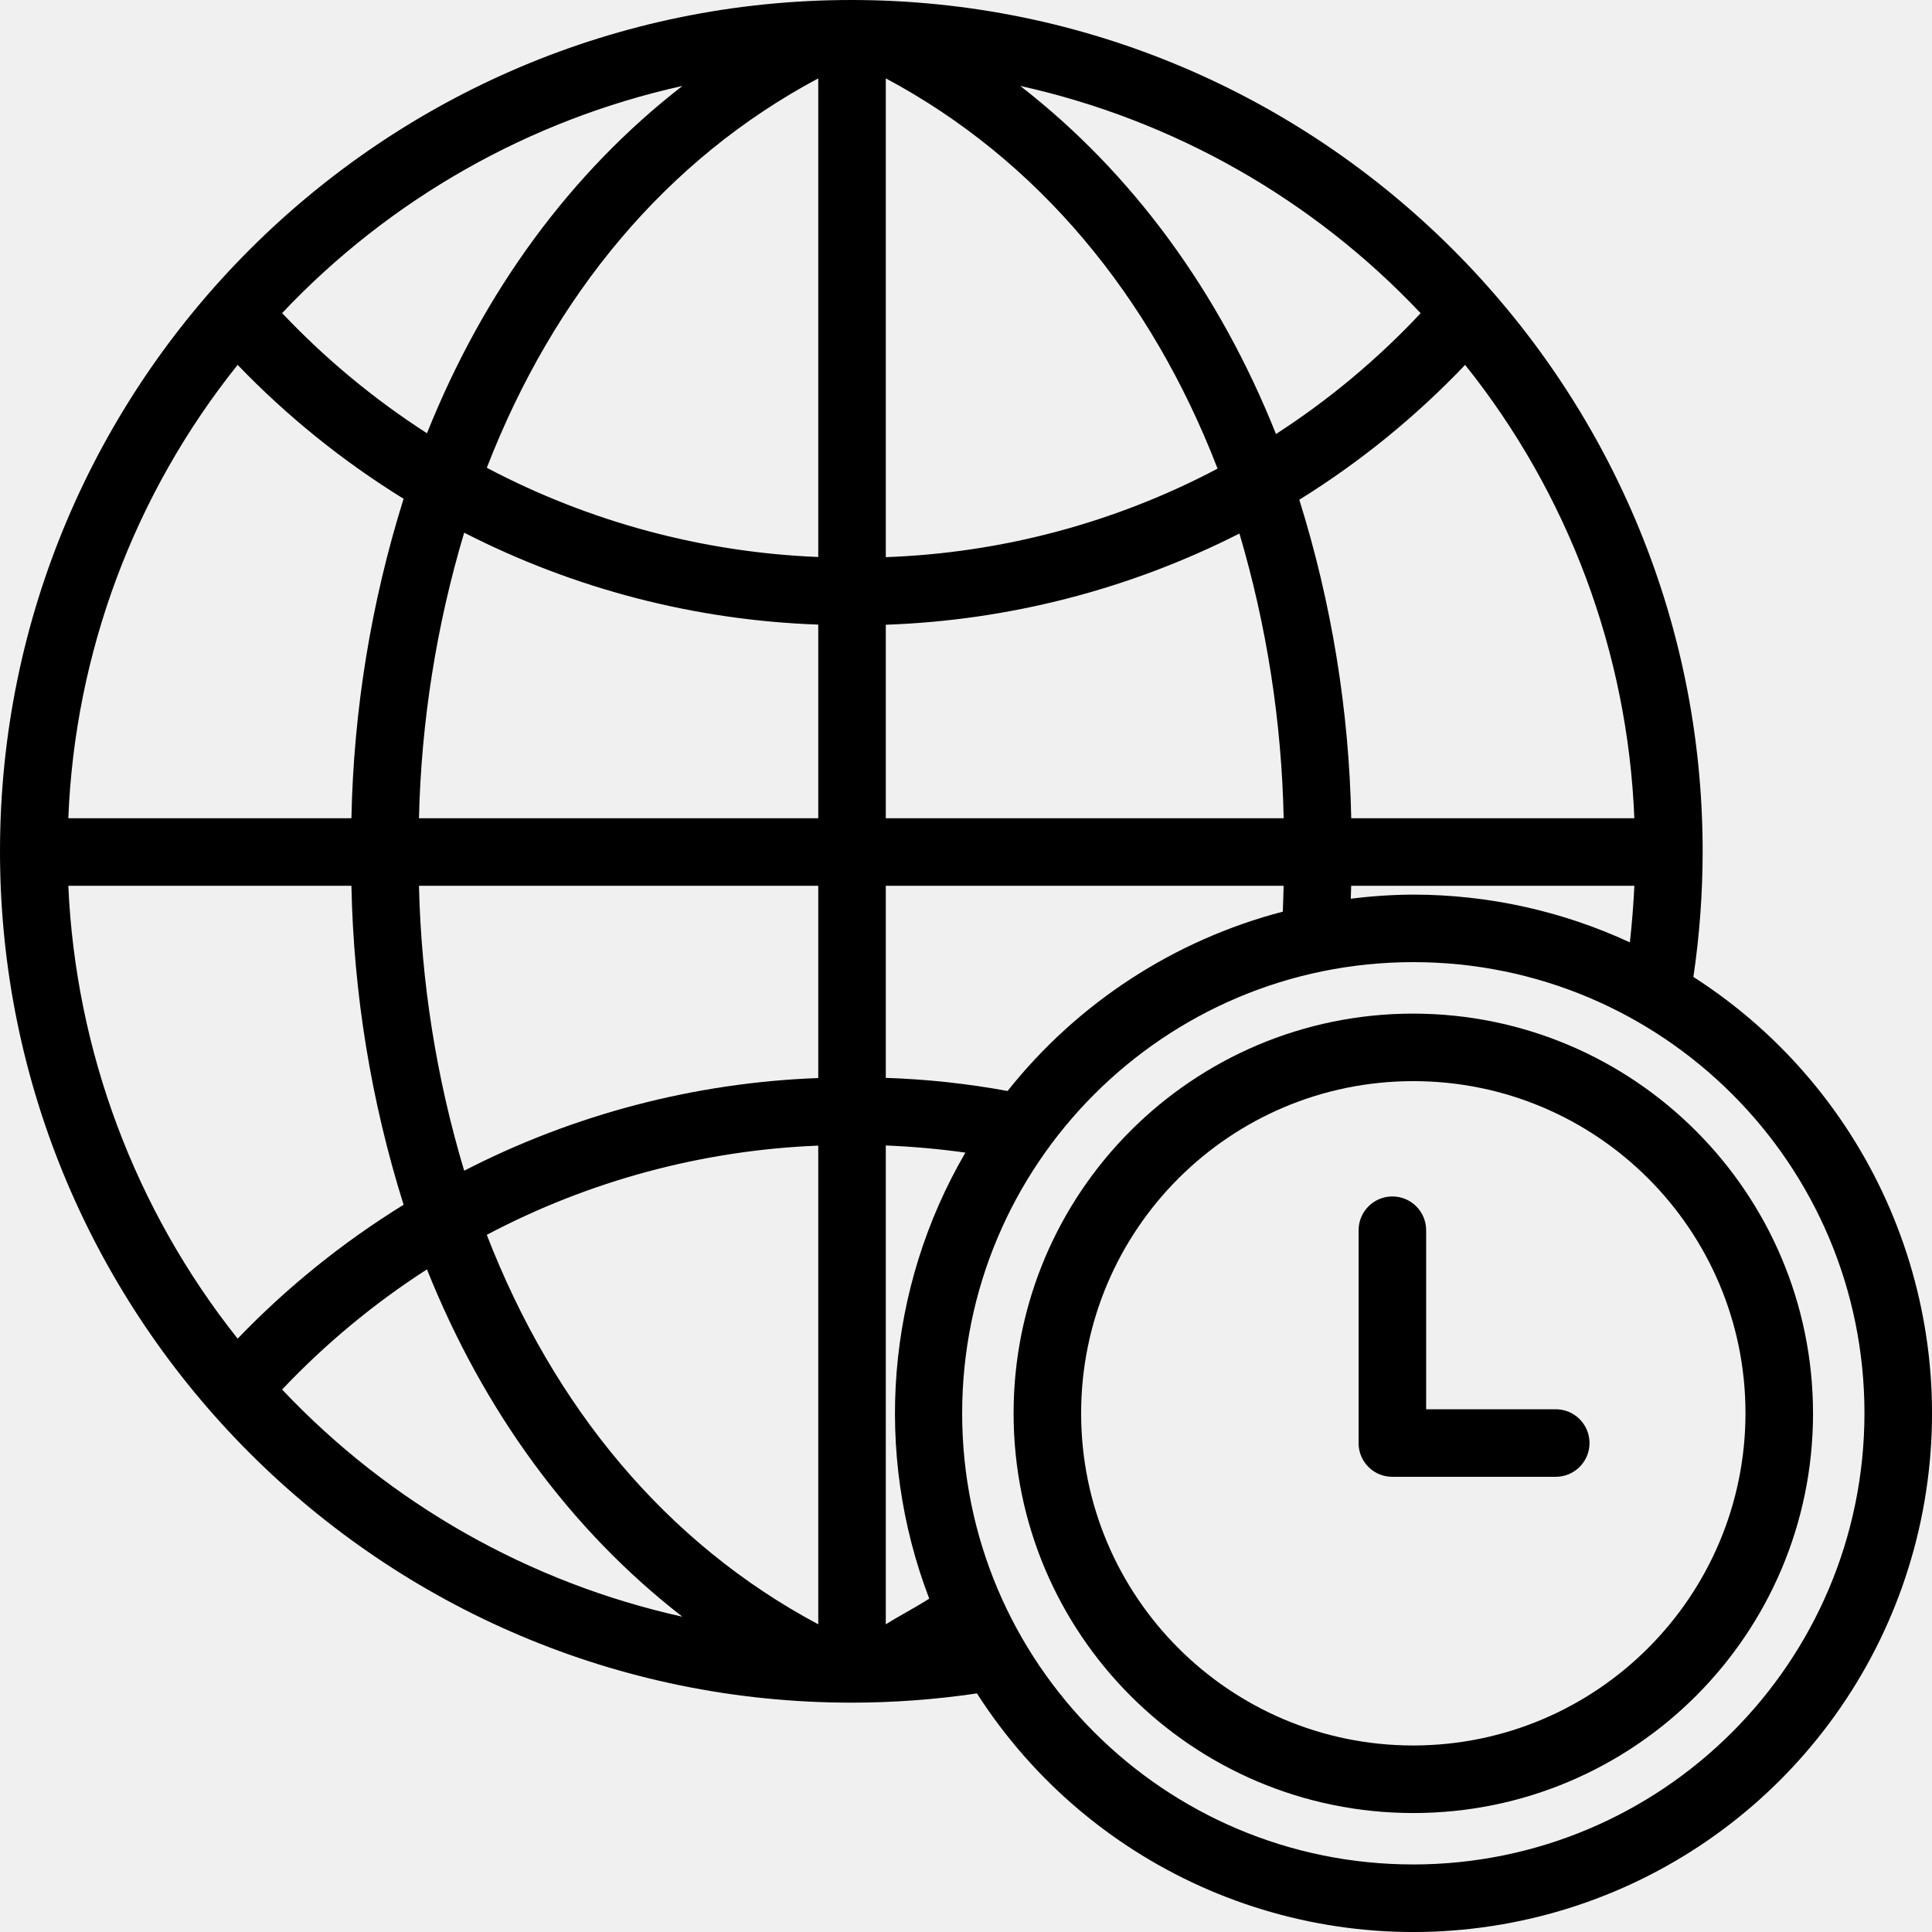
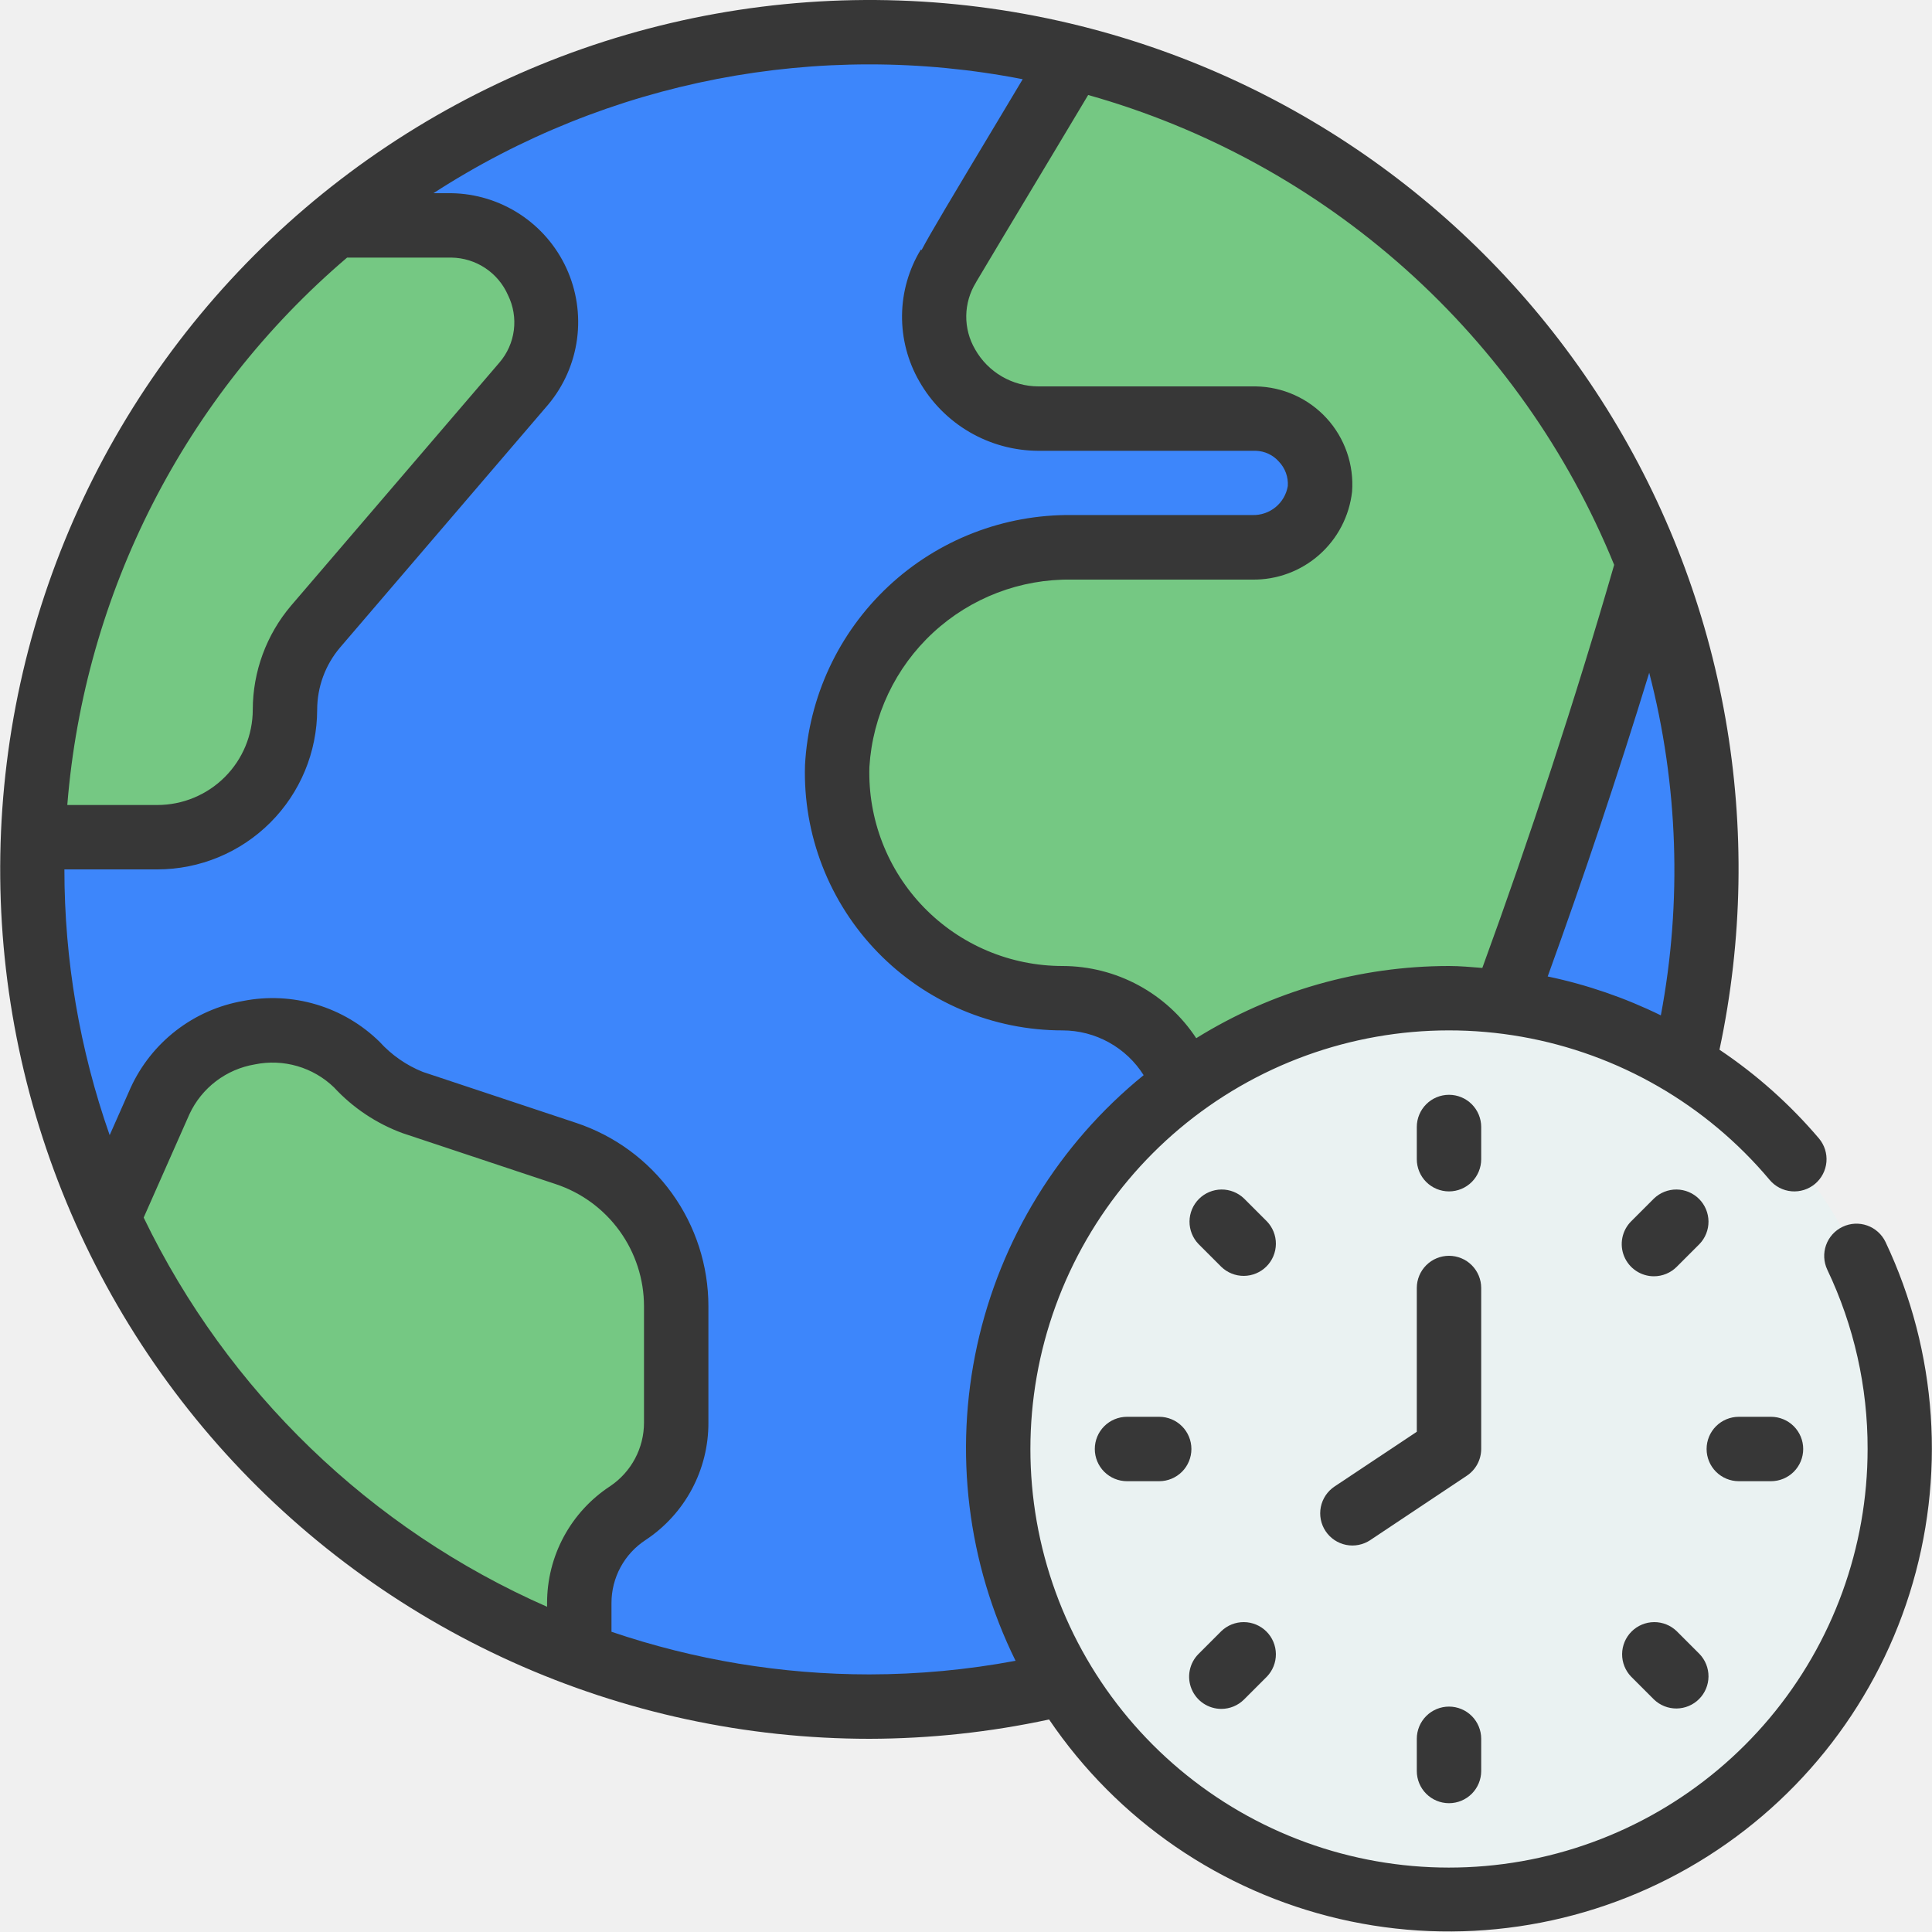
<svg xmlns="http://www.w3.org/2000/svg" width="298" height="298" viewBox="0 0 298 298" fill="none">
-   <g clip-path="url(#clip0_510_958)">
-     <path d="M217.995 156.344C183.946 156.344 156.341 183.946 156.341 217.996C156.341 252.045 183.946 279.65 217.995 279.65C252.045 279.65 279.65 252.045 279.65 217.996C279.609 183.961 252.03 156.382 217.995 156.344V156.344ZM217.995 269.232C189.699 269.232 166.759 246.292 166.759 217.996C166.759 189.699 189.699 166.759 217.995 166.759C246.292 166.759 269.232 189.699 269.232 217.996C269.199 246.279 246.279 269.199 217.995 269.232Z" fill="black" />
-     <path d="M239.964 217.37H219.974V189.755C219.974 186.876 217.642 184.546 214.765 184.546C211.889 184.546 209.556 186.876 209.556 189.755V222.701C209.582 224.08 210.156 225.392 211.151 226.346C212.145 227.302 213.481 227.821 214.859 227.788H239.964C242.843 227.788 245.173 225.456 245.173 222.579C245.173 219.702 242.843 217.37 239.964 217.37V217.37Z" fill="black" />
-     <path d="M261.197 150.684C262.146 144.27 262.621 137.797 262.624 131.311C262.624 58.905 203.716 0 131.311 0C58.907 0 0 58.907 0 131.311C0 203.716 58.907 262.624 131.311 262.624C137.797 262.624 144.27 262.146 150.684 261.197C168.346 288.735 201 302.742 233.127 296.559C265.254 290.376 290.376 265.254 296.559 233.127C302.742 201 288.735 168.346 261.197 150.684V150.684ZM217.996 137.987C214.773 138.005 211.55 138.219 208.353 138.623C208.376 137.941 208.394 137.278 208.412 136.627H252.094C251.969 139.231 251.732 142.443 251.397 145.356C240.928 140.508 229.533 137.995 217.996 137.99V137.987ZM36.654 206.479C20.806 186.53 11.665 162.082 10.538 136.629H54.205C54.54 153.327 57.249 169.893 62.252 185.828C52.884 191.607 44.285 198.545 36.654 206.479ZM62.252 76.933C57.252 92.896 54.54 109.487 54.205 126.211H10.538C11.55 100.71 20.701 76.203 36.654 56.28C44.285 64.213 52.887 71.152 62.252 76.933ZM225.987 56.28C241.93 76.206 251.074 100.712 252.086 126.211H208.419C208.086 109.538 205.39 92.998 200.41 77.083C209.785 71.264 218.38 64.272 225.987 56.28V56.28ZM197.999 126.211H136.629V96.363C155.619 95.697 174.235 90.894 191.177 82.292C195.394 96.564 197.688 111.334 197.999 126.211ZM136.629 85.937V12.089C160.07 24.603 177.521 45.641 187.804 72.284C171.991 80.634 154.497 85.301 136.629 85.937ZM126.211 85.914C108.358 85.197 90.889 80.497 75.087 72.154C85.38 45.569 102.77 24.583 126.211 12.089V85.914ZM126.211 96.34V126.211H64.623C64.974 111.283 67.319 96.467 71.597 82.163C88.542 90.836 107.188 95.679 126.211 96.34ZM64.623 136.629H126.211V166.281C107.18 166.986 88.534 171.864 71.597 180.573C67.316 166.304 64.974 151.524 64.623 136.629V136.629ZM126.211 176.704V250.542C102.77 238.041 85.375 217.052 75.084 190.465C90.884 182.117 108.356 177.414 126.211 176.704ZM143.329 246.582C141.134 247.986 138.582 249.306 136.629 250.542V176.684C140.536 176.839 144.819 177.205 148.907 177.785C136.726 198.69 134.676 223.988 143.329 246.582ZM155.413 168.28C149.212 167.138 142.932 166.462 136.629 166.256V136.629H197.991C197.953 137.931 197.932 139.277 197.866 140.617C181.092 144.997 166.195 154.706 155.413 168.28ZM219.127 48.311C212.479 55.41 204.983 61.667 196.813 66.947C188.079 45.048 174.67 26.679 157.366 13.254C181 18.491 202.516 30.705 219.127 48.311ZM105.26 13.254C87.987 26.656 74.596 44.982 65.859 66.83C57.692 61.573 50.188 55.349 43.514 48.293C60.126 30.698 81.633 18.491 105.26 13.254ZM43.514 214.328C50.188 207.272 57.689 201.048 65.856 195.791C74.591 217.637 87.98 235.965 105.25 249.367C81.629 244.127 60.123 231.924 43.514 214.328ZM217.996 287.581C179.563 287.583 148.405 256.425 148.408 217.993C148.408 179.558 179.563 148.403 217.998 148.403C256.43 148.405 287.586 179.563 287.583 217.996C287.542 256.41 256.41 287.54 217.996 287.583V287.581Z" fill="black" />
-   </g>
-   <defs>
-     <clipPath id="clip0_510_958">
-       <rect width="298" height="298" fill="white" />
-     </clipPath>
-   </defs>
+   <path d="M259.657 164.148C265.855 138.429 263.964 111.423 254.244 86.817C245.645 64.965 231.251 45.871 212.609 31.59C193.967 17.309 171.784 8.382 148.447 5.769C125.11 3.156 101.501 6.956 80.163 16.76C58.825 26.565 40.564 42.003 27.345 61.412C14.127 80.822 6.451 103.469 5.145 126.915C3.838 150.362 8.95 173.721 19.93 194.479C30.91 215.237 47.343 232.608 67.46 244.723C87.577 256.838 110.617 263.237 134.1 263.233C144.222 263.237 154.309 262.037 164.148 259.657L259.657 164.148Z" fill="#3D86FB" />
+   <path d="M223.5 293.033C261.902 293.033 293.033 261.902 293.033 223.5C293.033 185.098 261.902 153.967 223.5 153.967C185.098 153.967 153.967 185.098 153.967 223.5C153.967 261.902 185.098 293.033 223.5 293.033Z" fill="#EAF2F2" />
+   <path d="M104.3 201.498V219.427C104.303 222.187 103.624 224.905 102.324 227.339C101.025 229.774 99.144 231.85 96.85 233.384C94.543 234.897 92.65 236.96 91.341 239.388C90.031 241.816 89.347 244.532 89.35 247.29V255.237C73.409 249.333 58.787 240.347 46.319 228.791C33.852 217.236 23.783 203.337 16.688 187.889L24.684 169.81C25.981 167.094 27.902 164.723 30.291 162.891C32.679 161.06 35.468 159.82 38.428 159.272C41.387 158.725 44.435 158.886 47.32 159.742C50.206 160.598 52.848 162.125 55.031 164.198C57.411 166.804 60.371 168.811 63.673 170.059L87.264 177.906C92.221 179.552 96.534 182.717 99.591 186.951C102.649 191.186 104.296 196.275 104.3 201.498V201.498Z" fill="#75C883" />
+   <path d="M254.244 86.817C247.092 111.7 239.294 134.895 232.043 154.513L182.624 167.277C181.276 163.386 178.747 160.013 175.391 157.627C172.035 155.241 168.018 153.962 163.9 153.967C159.245 153.969 154.638 153.036 150.35 151.224C146.062 149.412 142.182 146.757 138.94 143.418C135.698 140.078 133.159 136.121 131.474 131.782C129.79 127.443 128.994 122.81 129.133 118.157C129.647 108.948 133.702 100.295 140.451 94.01C147.2 87.724 156.119 84.292 165.34 84.433H193.154C195.702 84.482 198.178 83.585 200.104 81.916C202.03 80.247 203.27 77.923 203.584 75.394C203.674 74.028 203.487 72.657 203.034 71.365C202.581 70.073 201.872 68.885 200.949 67.874C200.026 66.863 198.908 66.049 197.662 65.48C196.417 64.912 195.069 64.601 193.7 64.567H160.175C157.398 64.61 154.659 63.918 152.236 62.56C149.813 61.203 147.793 59.228 146.381 56.837C144.968 54.446 144.214 51.723 144.194 48.946C144.174 46.169 144.89 43.436 146.268 41.025C146.268 40.975 159.678 18.625 165.539 8.841C185.464 13.838 203.908 23.521 219.337 37.084C234.766 50.647 246.733 67.697 254.244 86.817V86.817Z" fill="#75C883" />
+   <path d="M80.808 59.153L48.673 96.651C45.631 100.228 43.959 104.77 43.955 109.465C43.943 114.678 41.867 119.674 38.181 123.36C34.495 127.046 29.5 129.122 24.287 129.133H5.066C5.744 111.014 10.239 93.243 18.259 76.981C26.279 60.719 37.641 46.334 51.604 34.767H69.633C72.432 34.825 75.158 35.672 77.499 37.209C79.839 38.745 81.7 40.911 82.866 43.456C84.032 46.002 84.458 48.824 84.094 51.601C83.73 54.377 82.591 56.994 80.808 59.153V59.153Z" fill="#75C883" />
+   <path d="M284.208 189.23C283.618 189.51 283.09 189.903 282.652 190.388C282.215 190.872 281.877 191.438 281.659 192.052C281.44 192.667 281.345 193.319 281.378 193.971C281.411 194.623 281.573 195.261 281.853 195.851C285.967 204.486 288.09 213.935 288.067 223.5C288.066 238.68 282.718 253.374 272.96 265.003C263.202 276.631 249.659 284.449 234.71 287.085C219.761 289.72 204.361 287.004 191.215 279.414C178.069 271.824 168.018 259.844 162.826 245.58C157.635 231.315 157.636 215.677 162.828 201.413C168.02 187.149 178.073 175.17 191.219 167.581C204.366 159.992 219.766 157.277 234.715 159.913C249.664 162.55 263.206 170.37 272.963 181.999C273.811 183.007 275.025 183.637 276.338 183.75C277.651 183.863 278.955 183.45 279.964 182.602C280.972 181.754 281.602 180.54 281.715 179.227C281.828 177.914 281.415 176.61 280.567 175.601C276.108 170.352 270.943 165.745 265.22 161.913C272.455 127.967 266.234 92.538 247.866 63.087C229.499 33.637 200.419 12.464 166.751 4.028C148.325 -0.593 129.128 -1.246 110.431 2.111C91.733 5.468 73.963 12.76 58.296 23.502C42.629 34.245 29.423 48.194 19.553 64.424C9.683 80.655 3.374 98.798 1.043 117.651C-1.287 136.504 0.415 155.636 6.036 173.782C11.658 191.928 21.07 208.672 33.65 222.906C46.23 237.14 61.691 248.538 79.008 256.347C96.325 264.155 115.104 268.196 134.1 268.2C143.417 268.181 152.706 267.182 161.814 265.22C172.344 280.755 188.349 291.743 206.63 295.988C224.911 300.233 244.121 297.422 260.419 288.117C276.717 278.812 288.903 263.699 294.541 245.799C300.178 227.898 298.853 208.53 290.828 191.564C290.259 190.377 289.242 189.465 288.001 189.027C286.76 188.589 285.395 188.662 284.208 189.23V189.23ZM238.718 150.629C244.251 135.352 249.565 119.498 254.383 103.769C258.863 121.037 259.475 139.082 256.176 156.614C250.629 153.895 244.764 151.879 238.718 150.614V150.629ZM248.974 87.135C243.014 107.767 236.011 129.108 228.641 149.298C226.932 149.164 225.228 149 223.5 149C209.72 149.007 196.217 152.864 184.512 160.135C182.264 156.721 179.204 153.916 175.607 151.973C172.011 150.03 167.988 149.008 163.9 149C159.909 149.002 155.959 148.202 152.283 146.648C148.608 145.095 145.281 142.818 142.502 139.955C139.723 137.091 137.547 133.698 136.104 129.978C134.66 126.257 133.979 122.285 134.1 118.296C134.587 110.385 138.107 102.966 143.926 97.583C149.745 92.201 157.415 89.27 165.34 89.4H193.154C196.947 89.456 200.626 88.097 203.472 85.588C206.318 83.08 208.129 79.602 208.55 75.831C208.701 73.777 208.431 71.713 207.756 69.767C207.081 67.821 206.016 66.033 204.626 64.513C203.235 62.993 201.549 61.773 199.67 60.929C197.791 60.084 195.76 59.632 193.7 59.6H160.175C158.19 59.596 156.242 59.067 154.528 58.067C152.814 57.066 151.395 55.63 150.416 53.903C149.494 52.333 149.018 50.542 149.039 48.721C149.06 46.901 149.577 45.121 150.535 43.573L150.614 43.424C151.18 42.43 157.329 32.204 162.956 22.817L167.844 14.652C185.989 19.763 202.729 28.947 216.788 41.505C230.847 54.064 241.855 69.665 248.974 87.12V87.135ZM53.536 39.733H69.633C71.491 39.76 73.302 40.321 74.85 41.349C76.397 42.378 77.616 43.831 78.359 45.534C79.181 47.206 79.493 49.081 79.257 50.929C79.021 52.776 78.248 54.513 77.033 55.925L44.879 93.438C41.084 97.917 38.998 103.595 38.988 109.465C38.983 113.363 37.432 117.099 34.677 119.855C31.921 122.611 28.184 124.161 24.287 124.167H10.38C13.009 91.416 28.531 61.047 53.536 39.733V39.733ZM22.161 187.805L29.224 171.847C30.156 169.847 31.561 168.103 33.318 166.767C35.075 165.431 37.13 164.543 39.306 164.178C41.476 163.733 43.721 163.823 45.848 164.44C47.975 165.057 49.92 166.183 51.514 167.719C54.436 170.881 58.067 173.303 62.108 174.787L85.705 182.639C89.671 183.951 93.122 186.479 95.569 189.865C98.015 193.25 99.333 197.321 99.333 201.498V219.427C99.335 221.361 98.861 223.265 97.954 224.973C97.047 226.68 95.736 228.139 94.133 229.222C91.131 231.182 88.666 233.862 86.963 237.017C85.26 240.173 84.374 243.705 84.384 247.29V247.837C57.159 235.87 35.096 214.583 22.161 187.805V187.805ZM134.1 258.267C120.568 258.268 107.129 256.046 94.317 251.691V247.29C94.31 245.353 94.789 243.445 95.71 241.74C96.63 240.035 97.963 238.588 99.587 237.531C102.575 235.553 105.025 232.863 106.715 229.703C108.405 226.542 109.282 223.011 109.267 219.427V201.498C109.271 195.23 107.299 189.12 103.63 184.037C99.962 178.954 94.784 175.158 88.834 173.188L65.227 165.34C62.675 164.316 60.389 162.725 58.542 160.687C55.808 158.008 52.463 156.035 48.795 154.939C45.128 153.842 41.249 153.655 37.493 154.394C33.729 155.052 30.182 156.617 27.159 158.954C24.135 161.29 21.726 164.328 20.14 167.804L16.916 175.09C12.291 161.919 9.93 148.06 9.933 134.1H24.287C30.818 134.092 37.08 131.494 41.698 126.876C46.316 122.258 48.914 115.996 48.922 109.465C48.928 105.954 50.177 102.558 52.448 99.88L84.577 62.381C86.977 59.501 88.513 56.001 89.007 52.285C89.502 48.569 88.935 44.789 87.372 41.381C85.809 37.974 83.314 35.078 80.175 33.029C77.036 30.979 73.381 29.86 69.633 29.8H66.856C93.733 12.39 126.316 6.087 157.746 12.218L154.463 17.706C146.546 30.908 143.403 36.152 142.151 38.566L142.032 38.492C140.176 41.549 139.175 45.048 139.134 48.624C139.093 52.2 140.013 55.721 141.798 58.82C143.646 62.066 146.319 64.767 149.546 66.648C152.773 68.529 156.44 69.525 160.175 69.533H193.7C194.378 69.551 195.045 69.709 195.658 69.997C196.272 70.285 196.82 70.697 197.266 71.207C197.743 71.705 198.112 72.297 198.348 72.945C198.584 73.593 198.682 74.284 198.637 74.972C198.421 76.252 197.749 77.41 196.744 78.232C195.739 79.054 194.471 79.484 193.174 79.442H165.36C154.844 79.319 144.686 83.264 137.01 90.454C129.334 97.643 124.732 107.521 124.167 118.023C124.009 123.339 124.92 128.633 126.847 133.59C128.773 138.547 131.674 143.068 135.38 146.883C139.085 150.698 143.519 153.73 148.418 155.8C153.317 157.87 158.582 158.936 163.9 158.933C166.397 158.938 168.852 159.573 171.037 160.78C173.223 161.987 175.068 163.726 176.401 165.837C163.36 176.427 154.302 191.132 150.712 207.543C147.123 223.955 149.214 241.099 156.644 256.166C149.21 257.557 141.663 258.26 134.1 258.267V258.267Z" fill="#373737" />
+   <path d="M228.467 173.833C228.467 172.516 227.943 171.253 227.012 170.321C226.081 169.39 224.817 168.867 223.5 168.867C222.183 168.867 220.92 169.39 219.988 170.321C219.057 171.253 218.533 172.516 218.533 173.833V178.8C218.533 180.117 219.057 181.381 219.988 182.312C220.92 183.243 222.183 183.767 223.5 183.767C224.817 183.767 226.081 183.243 227.012 182.312C227.943 181.381 228.467 180.117 228.467 178.8V173.833Z" fill="#373737" />
+   <path d="M195.404 188.381L191.892 184.869C190.955 183.965 189.701 183.464 188.399 183.475C187.096 183.487 185.851 184.009 184.93 184.93C184.009 185.851 183.487 187.096 183.475 188.399C183.464 189.701 183.965 190.955 184.869 191.892L188.381 195.404C189.317 196.308 190.572 196.809 191.874 196.798C193.177 196.786 194.422 196.264 195.343 195.343C196.264 194.422 196.786 193.176 196.798 191.874C196.809 190.572 196.308 189.317 195.404 188.381Z" fill="#373737" />
+   <path d="M178.8 218.533H173.833C172.516 218.533 171.253 219.057 170.321 219.988C169.39 220.919 168.867 222.183 168.867 223.5C168.867 224.817 169.39 226.081 170.321 227.012C171.253 227.943 172.516 228.467 173.833 228.467H178.8C180.117 228.467 181.381 227.943 182.312 227.012C183.243 226.081 183.767 224.817 183.767 223.5C183.767 222.183 183.243 220.919 182.312 219.988C181.381 219.057 180.117 218.533 178.8 218.533Z" fill="#373737" />
+   <path d="M188.381 263.586C189.698 263.586 190.961 263.062 191.892 262.131L195.404 258.619C196.308 257.683 196.809 256.428 196.798 255.126C196.786 253.823 196.264 252.578 195.343 251.657C194.422 250.736 193.177 250.214 191.874 250.202C190.572 250.191 189.317 250.692 188.381 251.596L184.869 255.108C184.175 255.802 183.702 256.687 183.511 257.651C183.319 258.614 183.417 259.612 183.793 260.52C184.169 261.427 184.805 262.203 185.622 262.749C186.439 263.294 187.399 263.586 188.381 263.586Z" fill="#373737" />
+   <path d="M223.5 263.233C222.183 263.233 220.92 263.757 219.988 264.688C219.057 265.619 218.533 266.883 218.533 268.2V273.167C218.533 274.484 219.057 275.747 219.988 276.679C220.92 277.61 222.183 278.133 223.5 278.133C224.817 278.133 226.081 277.61 227.012 276.679C227.943 275.747 228.467 274.484 228.467 273.167V268.2C228.467 266.883 227.943 265.619 227.012 264.688C226.081 263.757 224.817 263.233 223.5 263.233Z" fill="#373737" />
+   <path d="M251.596 258.619L255.108 262.131C256.045 263.035 257.299 263.536 258.601 263.525C259.904 263.513 261.149 262.991 262.07 262.07C262.991 261.149 263.513 259.904 263.525 258.601C263.536 257.299 263.035 256.045 262.131 255.108L258.619 251.596C257.683 250.692 256.428 250.191 255.126 250.202C253.824 250.214 252.578 250.736 251.657 251.657C250.736 252.578 250.214 253.823 250.202 255.126C250.191 256.428 250.692 257.683 251.596 258.619Z" fill="#373737" />
+   <path d="M268.2 228.467H273.167C274.484 228.467 275.747 227.943 276.679 227.012C277.61 226.081 278.133 224.817 278.133 223.5C278.133 222.183 277.61 220.919 276.679 219.988C275.747 219.057 274.484 218.533 273.167 218.533H268.2C266.883 218.533 265.619 219.057 264.688 219.988C263.757 220.919 263.233 222.183 263.233 223.5C263.233 224.817 263.757 226.081 264.688 227.012C265.619 227.943 266.883 228.467 268.2 228.467Z" fill="#373737" />
+   <path d="M255.108 196.859C256.425 196.858 257.688 196.335 258.619 195.404L262.131 191.892C263.035 190.955 263.536 189.701 263.525 188.399C263.513 187.096 262.991 185.851 262.07 184.93C261.149 184.009 259.904 183.487 258.601 183.475C257.299 183.464 256.045 183.965 255.108 184.869L251.596 188.381C250.902 189.075 250.429 189.96 250.238 190.923C250.046 191.887 250.144 192.885 250.52 193.793C250.896 194.7 251.533 195.476 252.349 196.021C253.166 196.567 254.126 196.859 255.108 196.859V196.859Z" fill="#373737" />
+   <path d="M228.467 198.667C228.467 197.349 227.943 196.086 227.012 195.155C226.081 194.223 224.817 193.7 223.5 193.7C222.183 193.7 220.919 194.223 219.988 195.155C219.057 196.086 218.533 197.349 218.533 198.667V220.843L205.844 229.286C205.301 229.648 204.835 230.114 204.472 230.656C204.109 231.198 203.857 231.806 203.729 232.446C203.601 233.085 203.601 233.744 203.727 234.384C203.854 235.024 204.106 235.632 204.468 236.175C204.83 236.718 205.295 237.184 205.837 237.546C206.379 237.909 206.988 238.162 207.627 238.29C208.267 238.417 208.925 238.418 209.565 238.291C210.205 238.164 210.814 237.913 211.357 237.551L226.257 227.617C226.934 227.165 227.491 226.553 227.876 225.835C228.262 225.117 228.464 224.315 228.467 223.5V198.667Z" fill="#373737" />
</svg>
